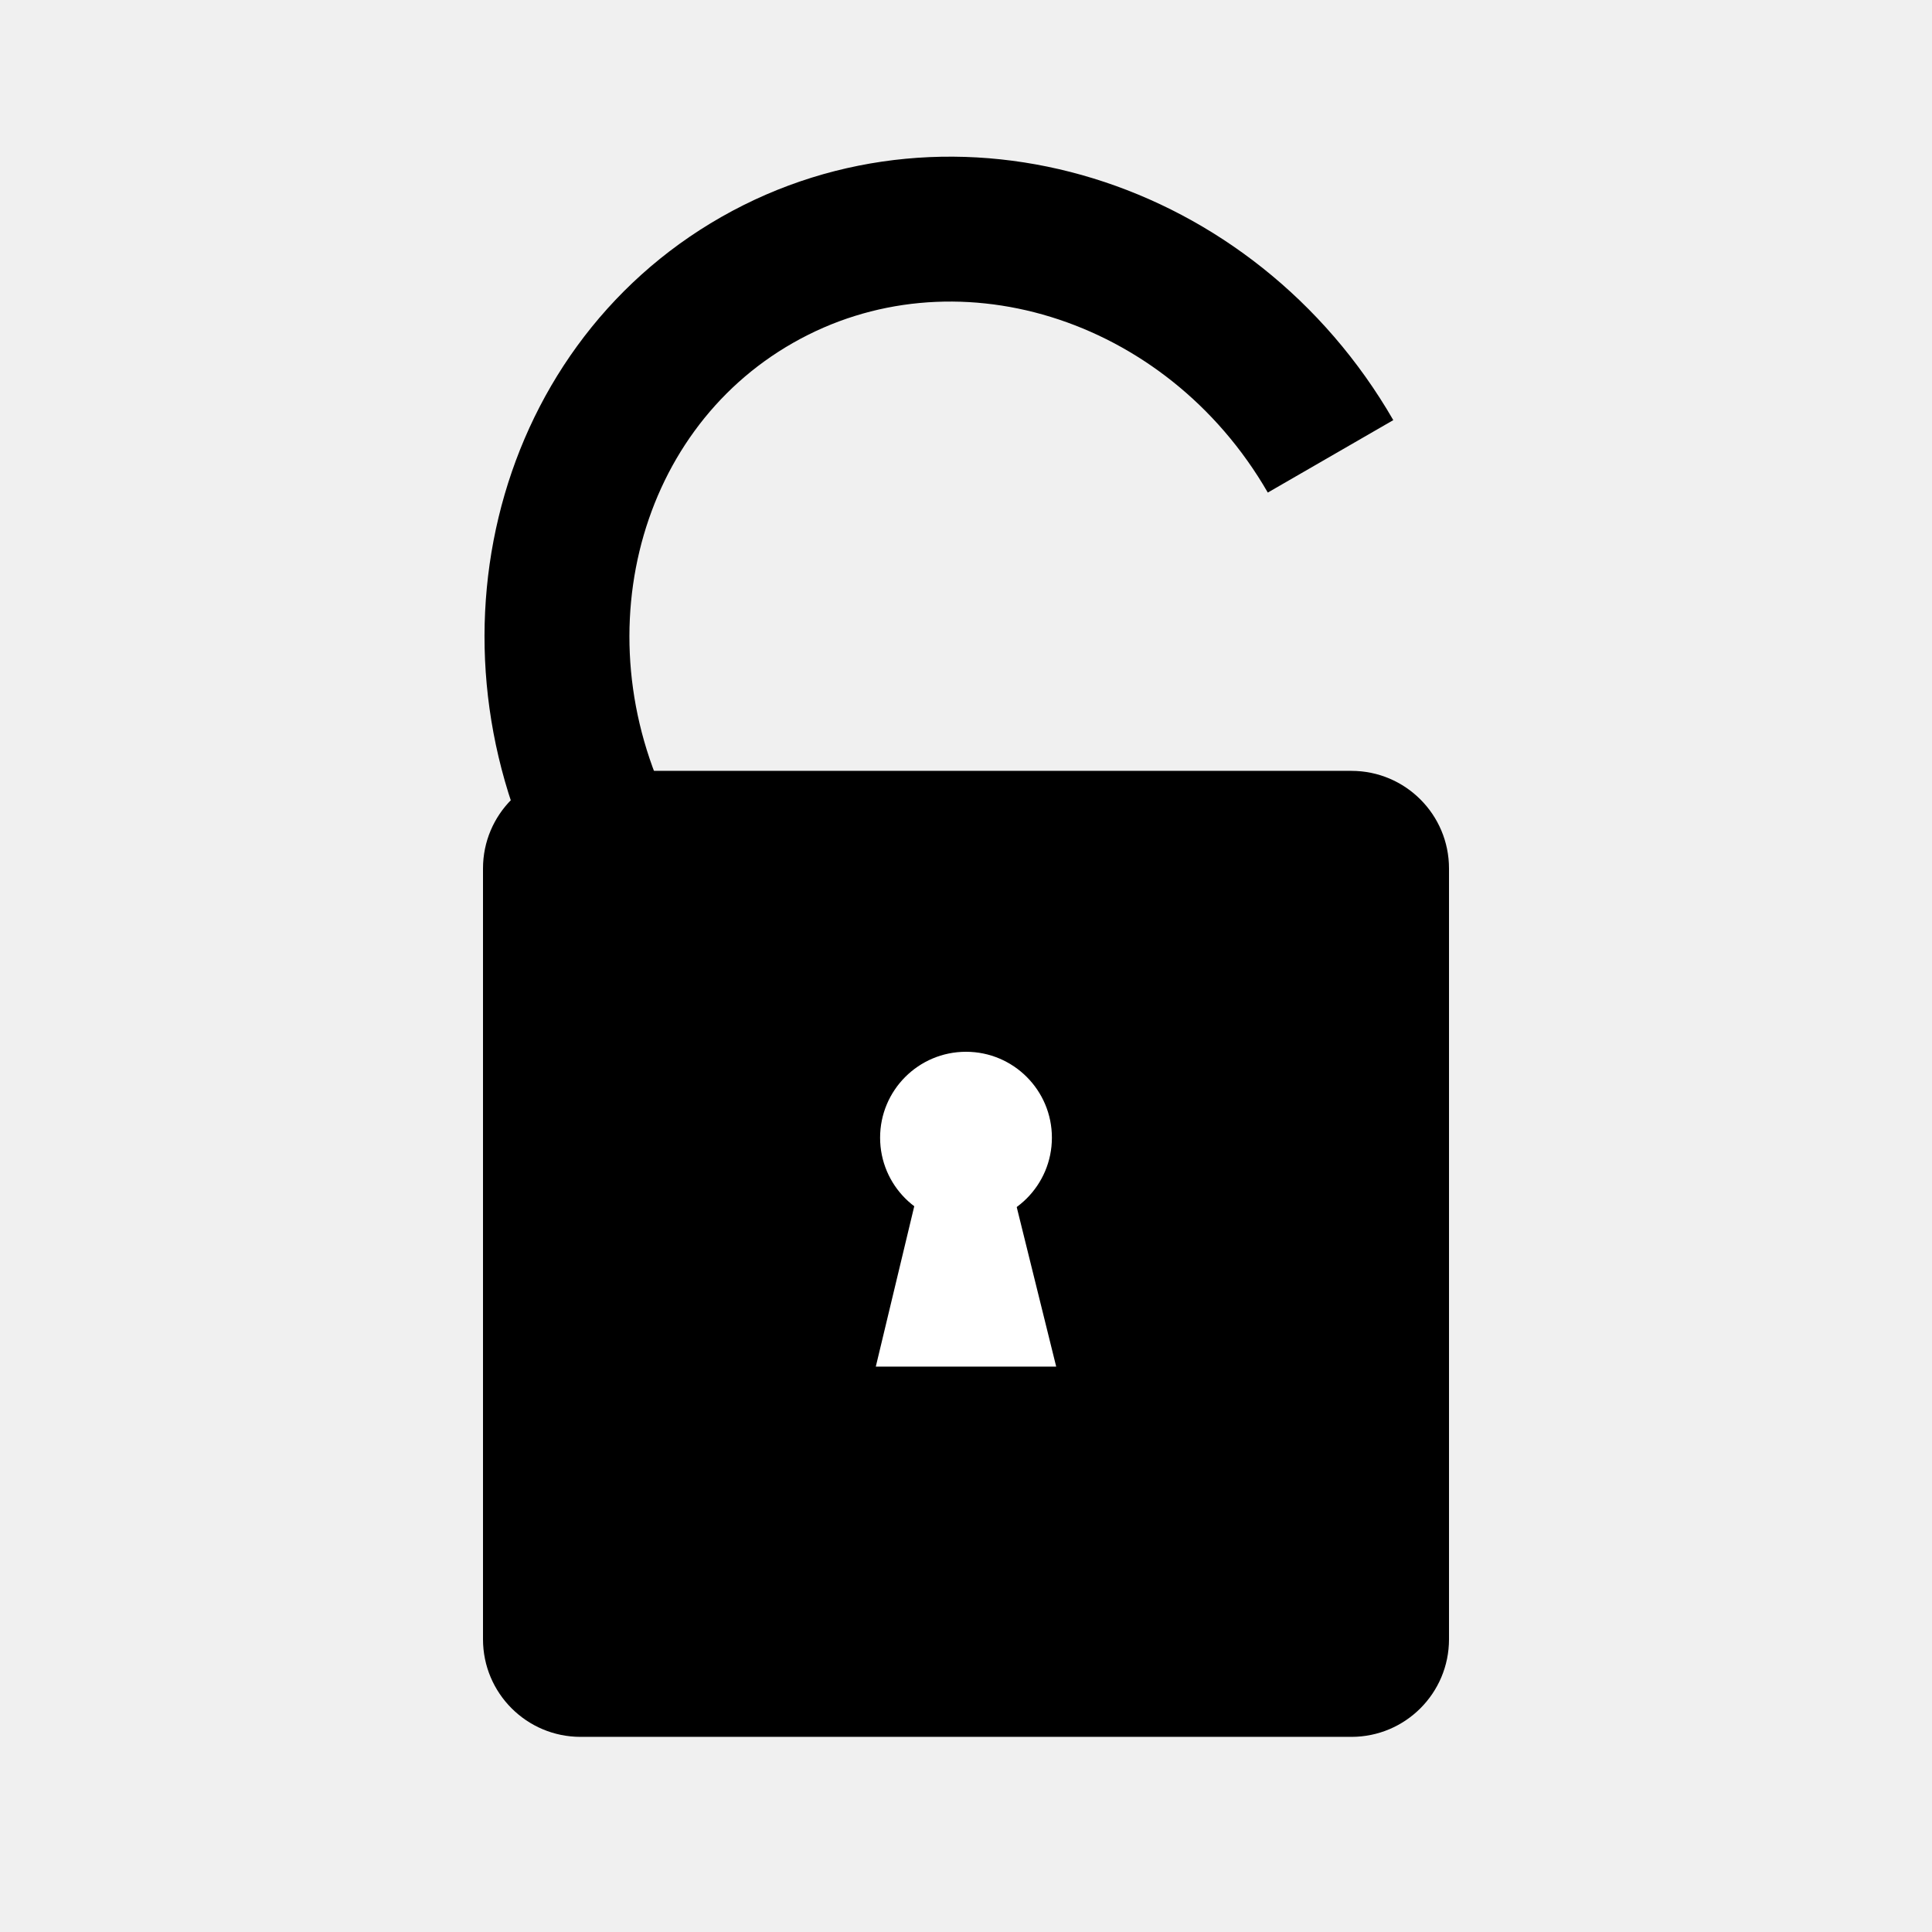
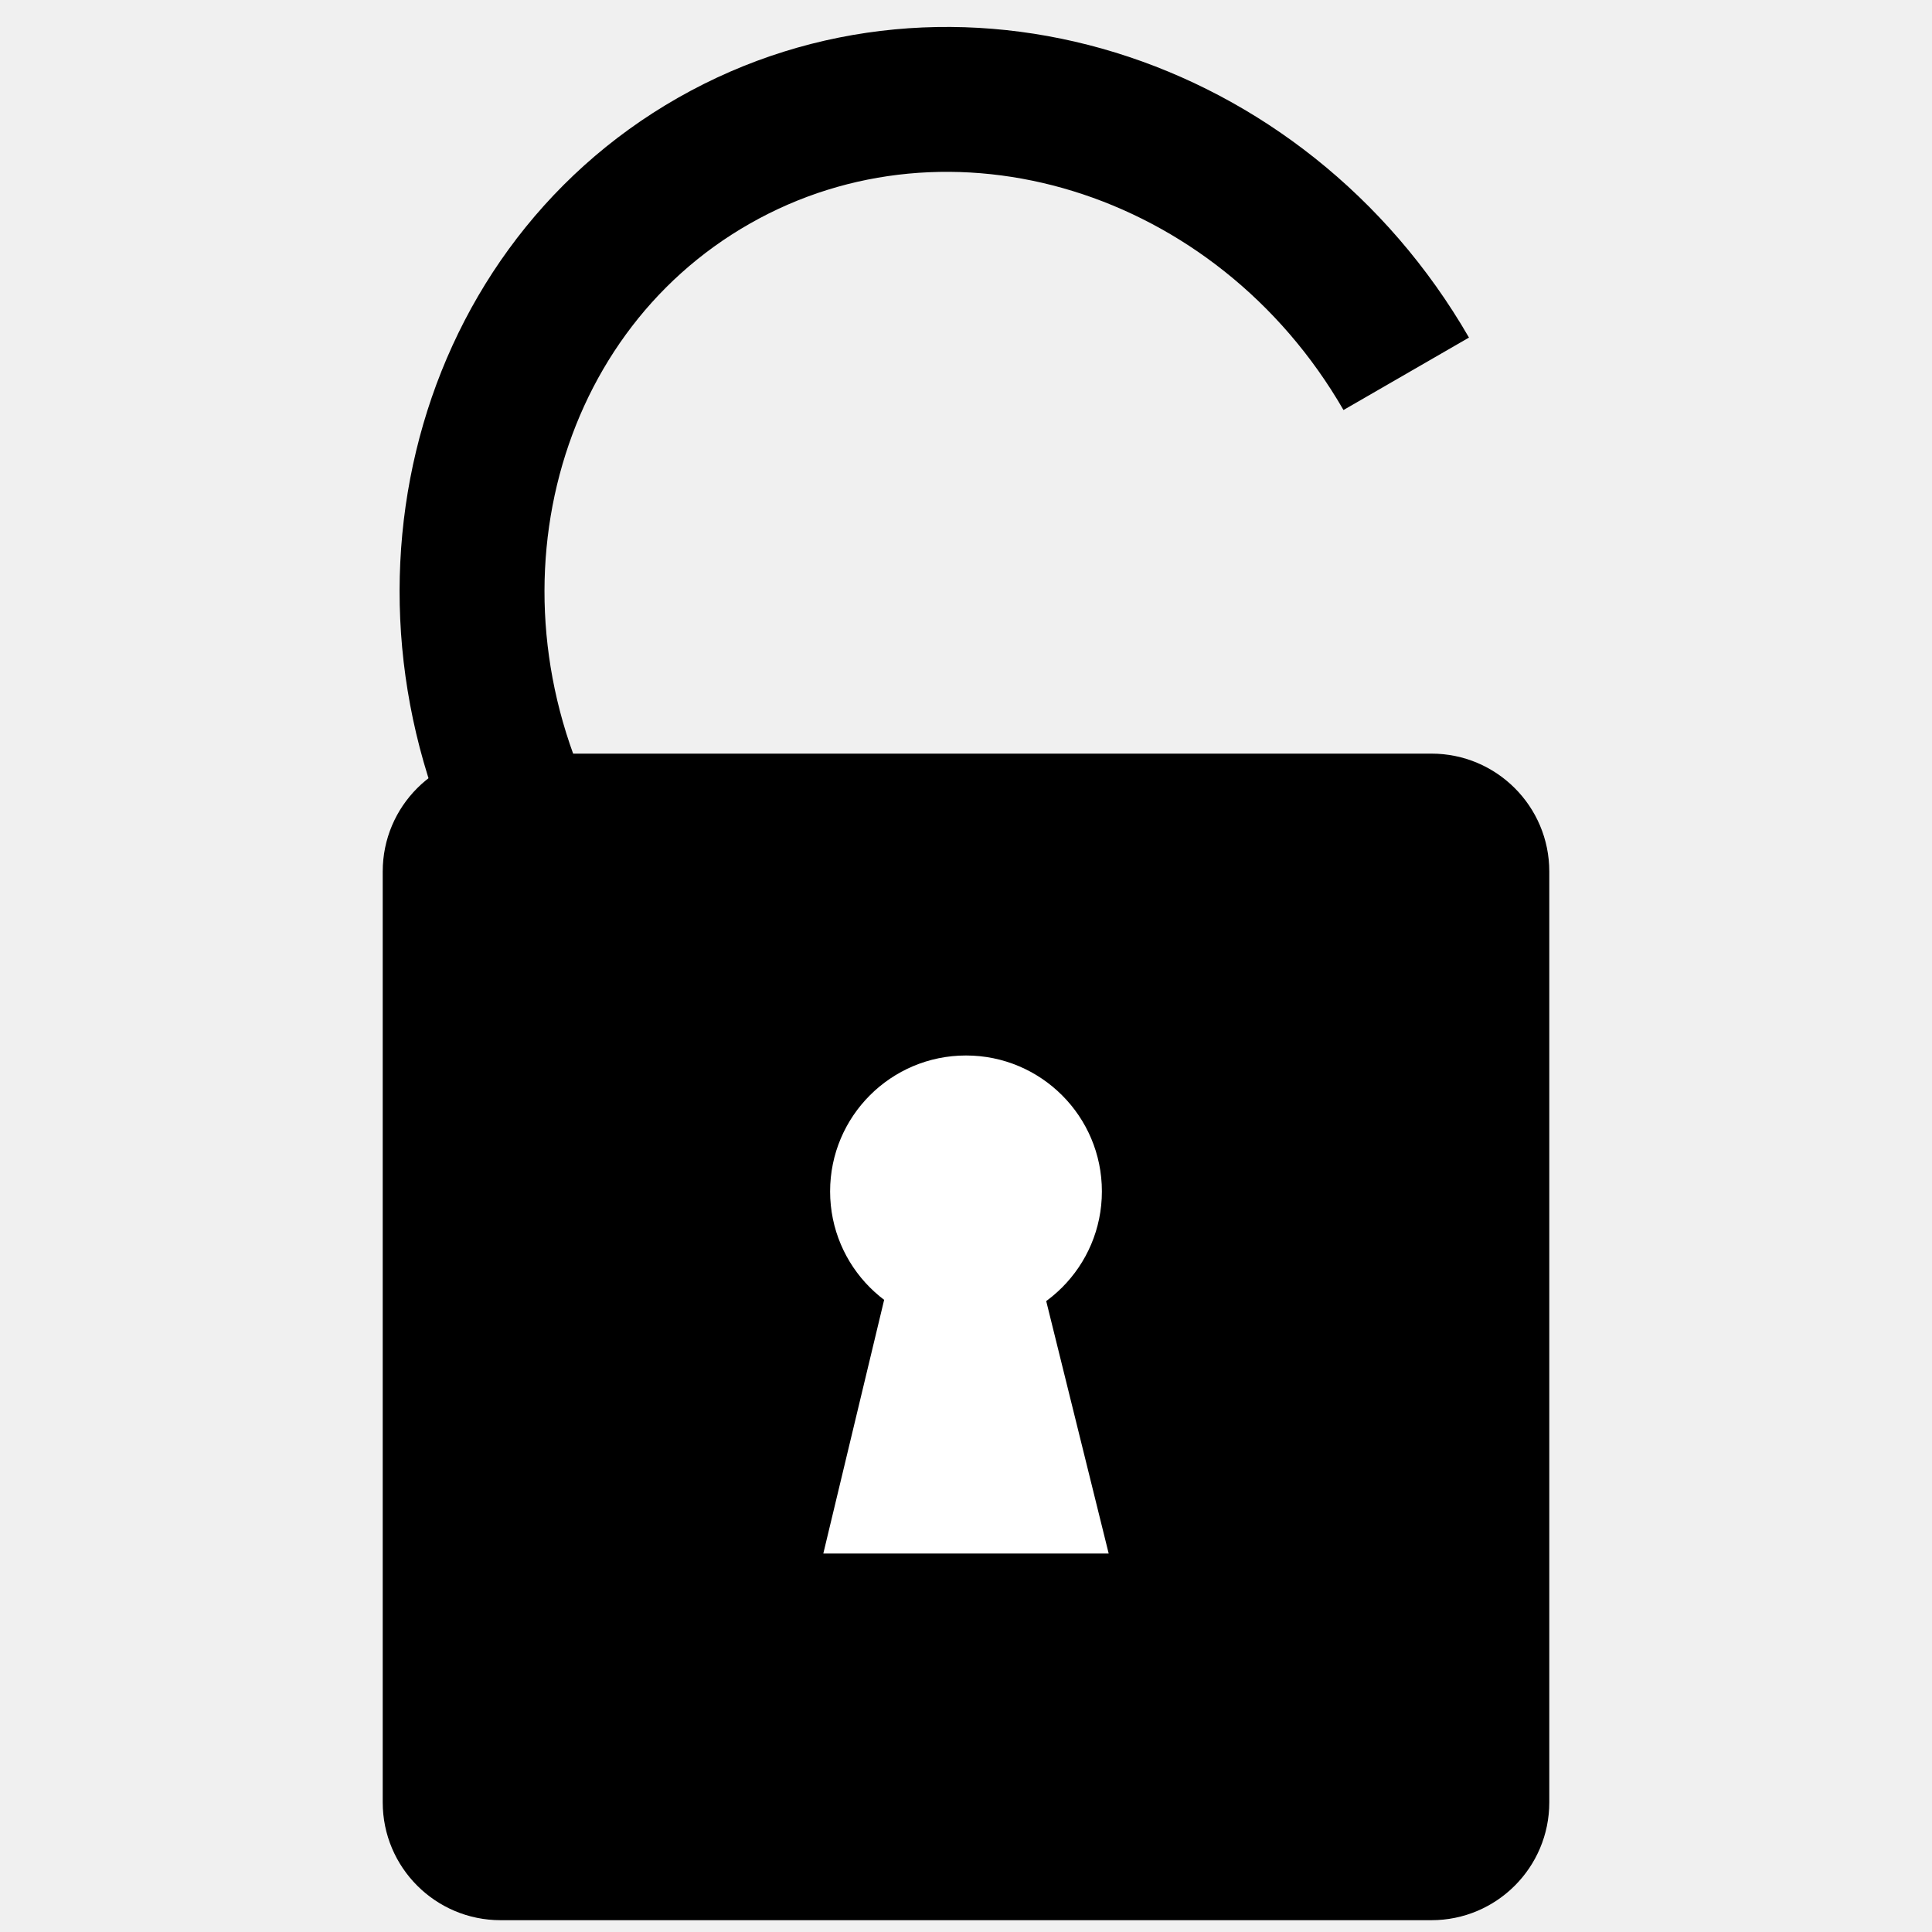
<svg xmlns="http://www.w3.org/2000/svg" width="200" height="200" viewBox="0 0 200 200" id="svg2" version="1.1">
  <defs id="defs4" />
  <g id="layer1" transform="translate(0,-852.3622)">
-     <rect style="opacity:1;fill:#000000;fill-opacity:1;fill-rule:nonzero;stroke:none;stroke-width:15;stroke-linecap:round;stroke-linejoin:miter;stroke-miterlimit:4;stroke-dasharray:none;stroke-dashoffset:0;stroke-opacity:1" id="rect4136" width="100" height="100" x="50" y="932.162" ry="10.102" />
-     <path style="opacity:1;fill:none;fill-opacity:1;fill-rule:nonzero;stroke:#000000;stroke-width:15;stroke-linecap:butt;stroke-linejoin:miter;stroke-miterlimit:4;stroke-dasharray:none;stroke-dashoffset:0;stroke-opacity:1" id="path4138" d="m -330.517,-847.948 a 42.5,45.493 0 0 1 -42.269,45.493 42.5,45.493 0 0 1 -42.729,-44.997" transform="matrix(0.8660254,-0.5,-0.5,-0.8660254,0,0)" />
-     <g id="g4144" style="fill:#ffffff;fill-opacity:1" transform="matrix(0.7113852,0,0,0.7113852,28.86149,282.1316)">
+     <rect style="opacity:1;fill:#000000;fill-opacity:1;fill-rule:nonzero;stroke:none;stroke-width:15;stroke-linecap:round;stroke-linejoin:miter;stroke-miterlimit:4;stroke-dasharray:none;stroke-dashoffset:0;stroke-opacity:1" id="rect4136" width="120.763" height="120.763" x="39.619" y="930.377" ry="12.199" />
+     <path style="opacity:1;fill:none;fill-opacity:1;fill-rule:nonzero;stroke:#000000;stroke-width:15;stroke-linecap:butt;stroke-linejoin:miter;stroke-miterlimit:4;stroke-dasharray:none;stroke-dashoffset:0;stroke-opacity:1" id="path4138" d="m -319.459,-844.465 a 51.324,54.939 0 0 1 -51.045,54.938 51.324,54.939 0 0 1 -51.601,-54.34" transform="matrix(0.8660254,-0.5,-0.5,-0.8660254,0,0)" />
+     <g id="g4144" style="fill:#ffffff;fill-opacity:1" transform="matrix(1.125373,0,0,1.125373,-12.53726,-112.6899)">
      <circle r="12.5" cy="967.131" cx="100" id="path4140" style="opacity:1;fill:#ffffff;fill-opacity:1;fill-rule:nonzero;stroke:none;stroke-width:15;stroke-linecap:butt;stroke-linejoin:miter;stroke-miterlimit:4;stroke-dasharray:none;stroke-dashoffset:0;stroke-opacity:1" />
      <path id="path4142" d="m 93.17,974.193 -6.295,26.25 26.25,0 -6.518,-26.339 z" style="fill:#ffffff;fill-opacity:1;fill-rule:evenodd;stroke:none;stroke-width:1px;stroke-linecap:butt;stroke-linejoin:miter;stroke-opacity:1" />
    </g>
  </g>
</svg>
